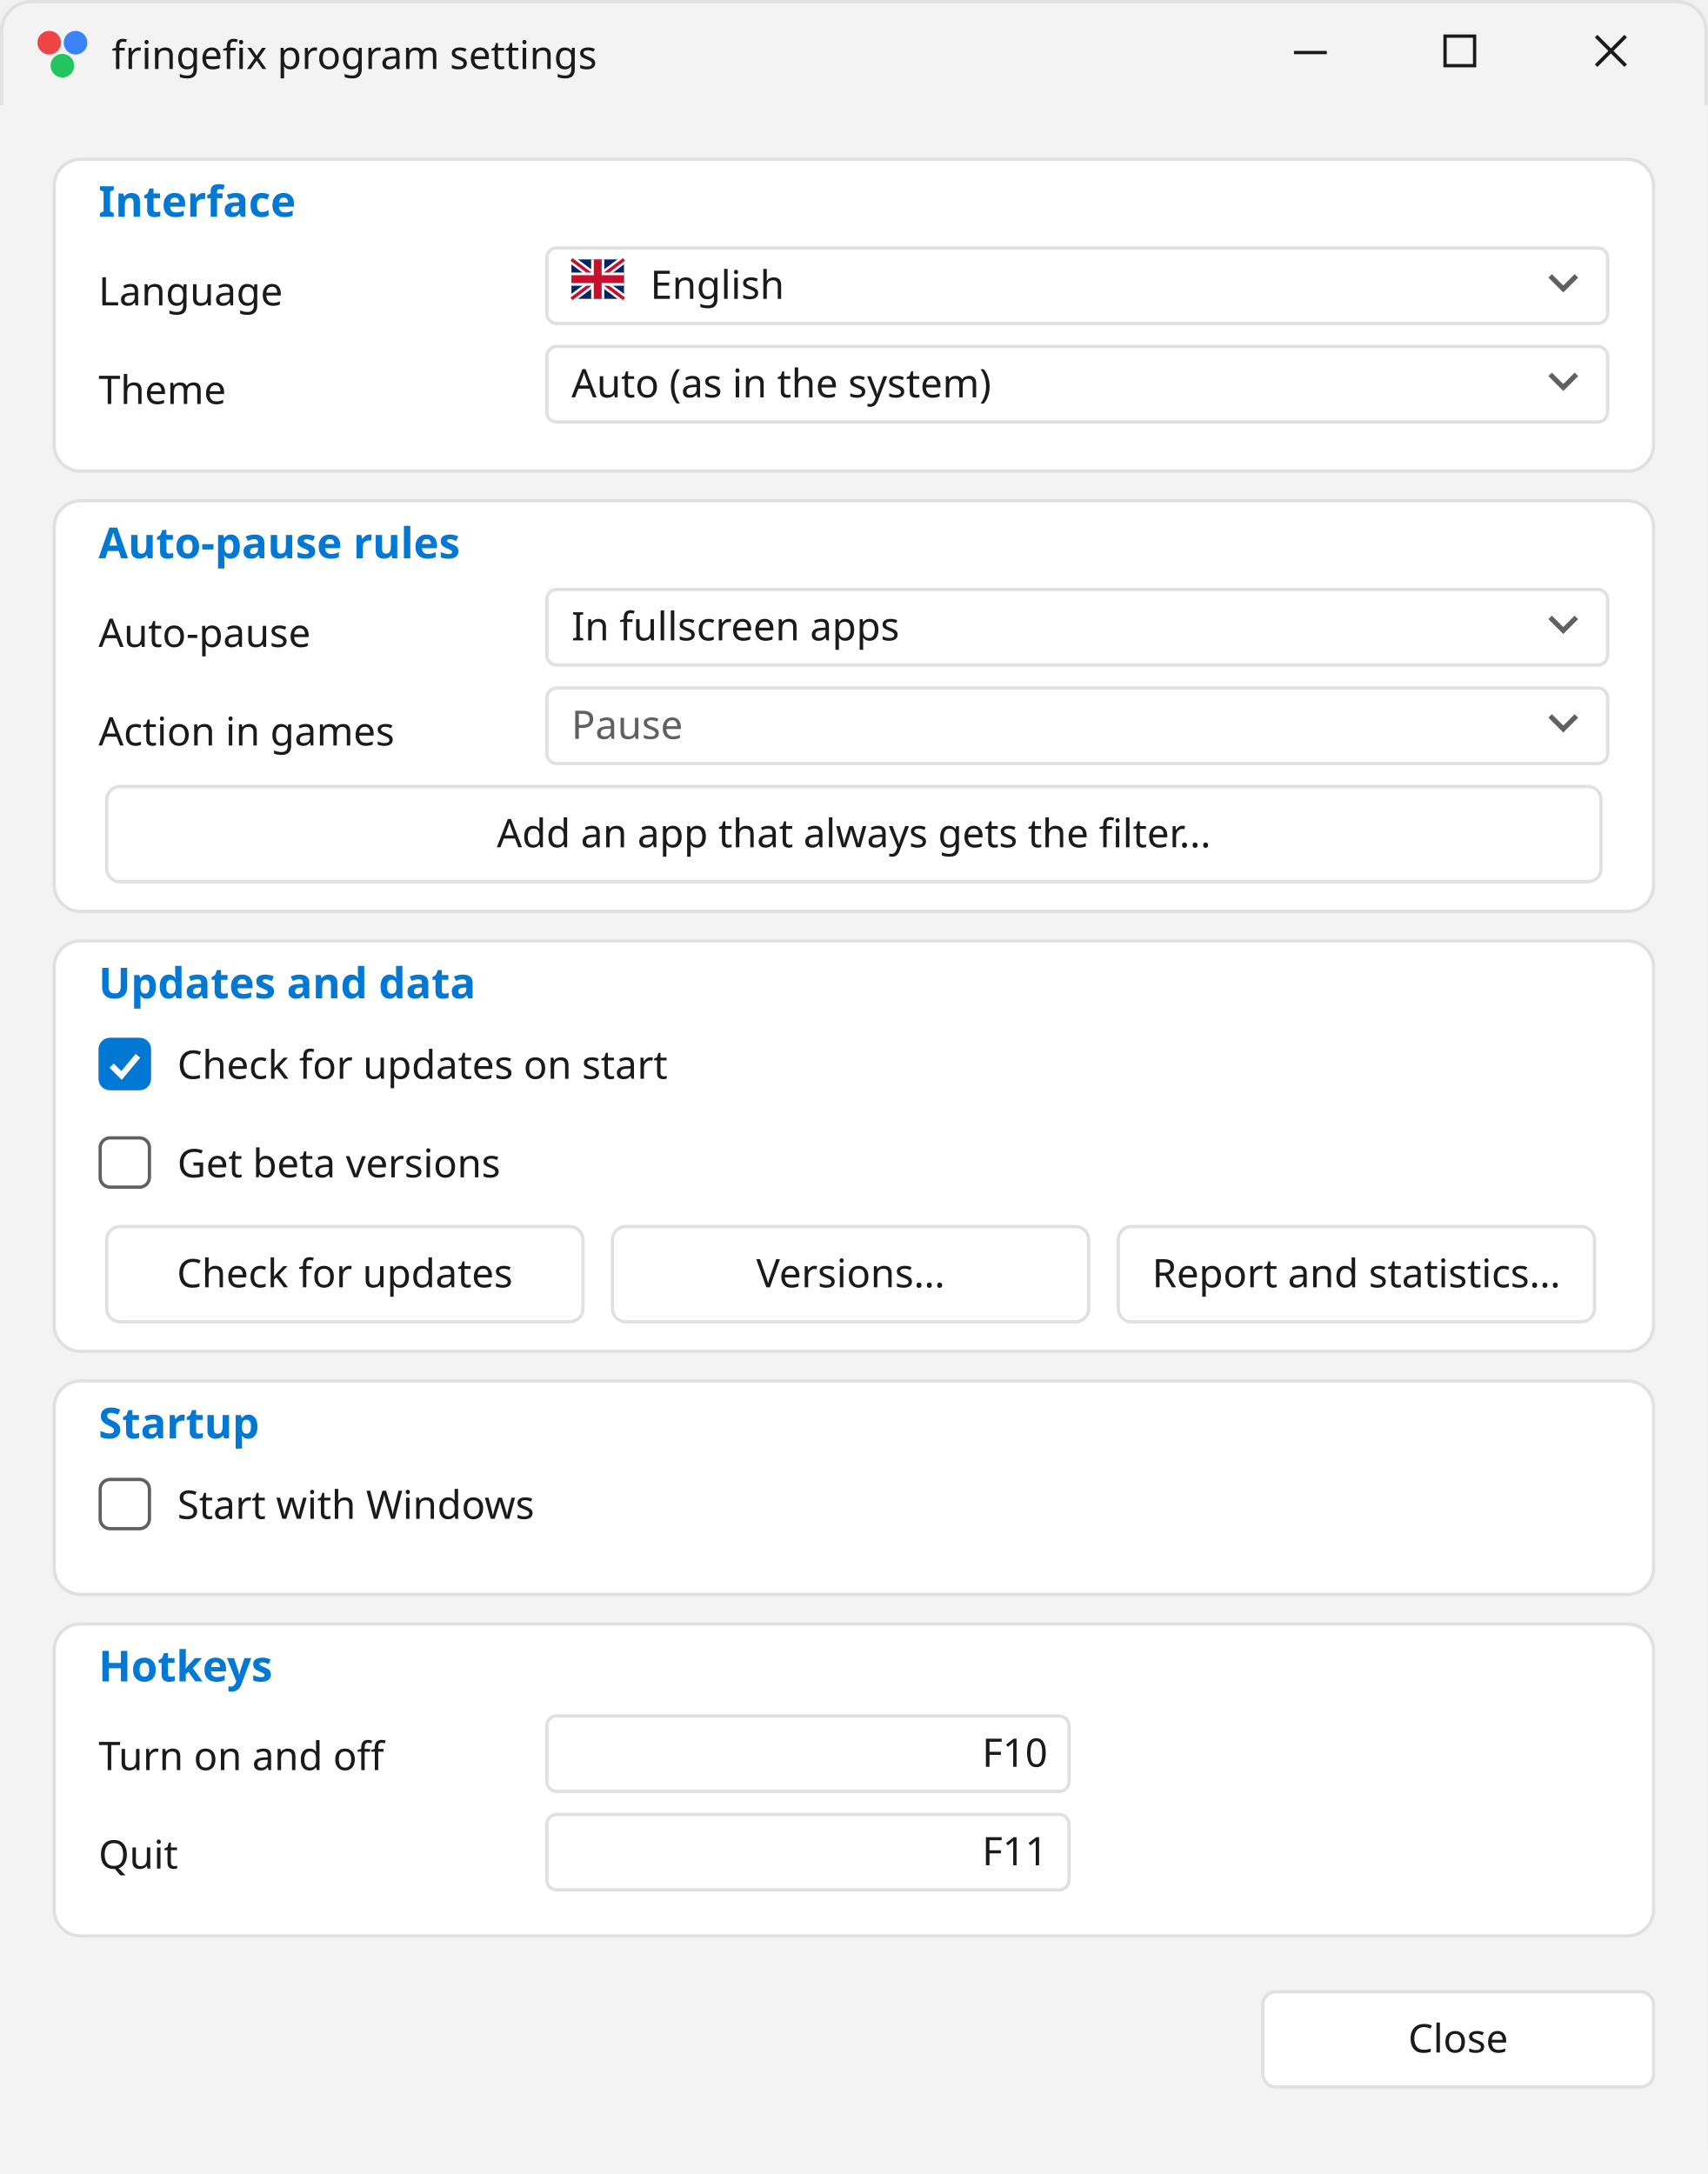
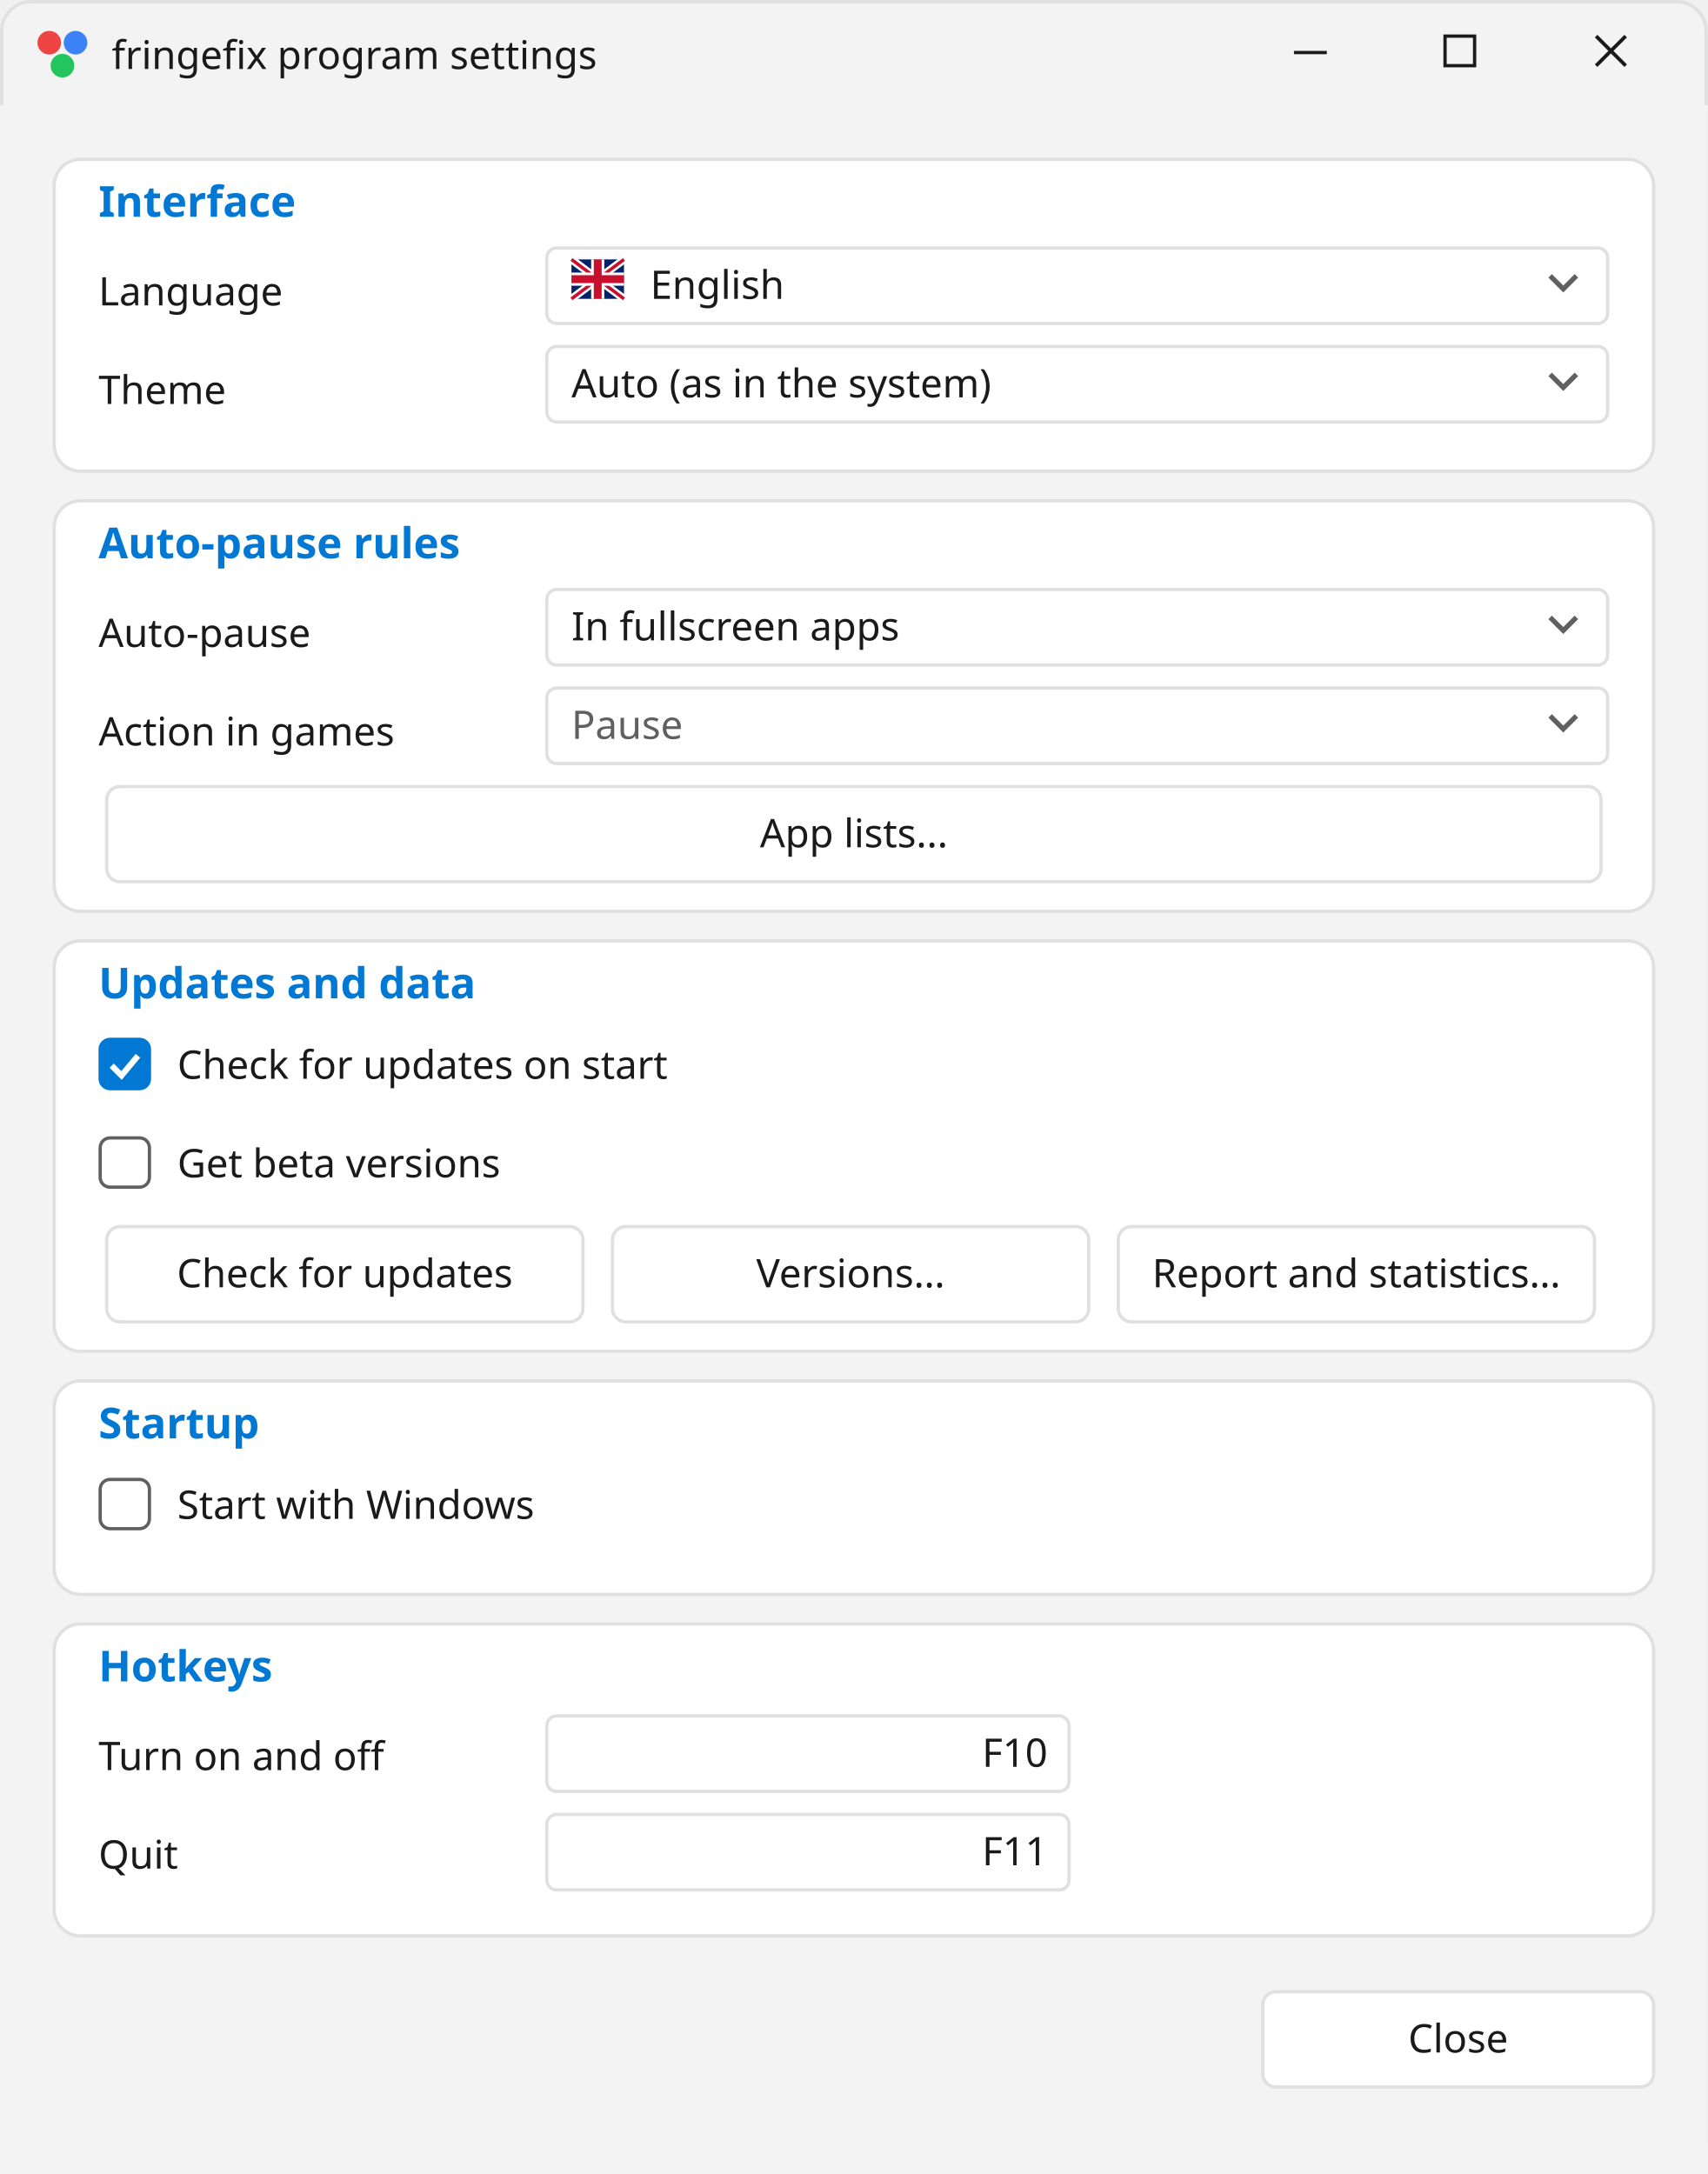
<svg xmlns="http://www.w3.org/2000/svg" viewBox="0 0 520 662" width="520" height="662" role="img" aria-label="fringefix program settings">
  <rect x=".5" y=".5" width="519" height="661" rx="9" fill="#f3f3f3" stroke="#e0e0e0" />
  <g transform="translate(10 8)">
    <circle cx="5" cy="5" r="3.6" fill="#ef4444" />
    <circle cx="13" cy="5" r="3.6" fill="#3b82f6" />
    <circle cx="9" cy="12" r="3.6" fill="#22c55e" />
  </g>
  <text x="34" y="21" fill="#1a1a1a" font-family="'Segoe UI Variable', 'Segoe UI', system-ui, sans-serif" font-size="12">fringefix program settings</text>
  <path d="M394 16h10M440 11h9v9h-9z" fill="none" stroke="#1a1a1a" stroke-width="1" />
  <path d="M486 11l9 9m0-9l-9 9" stroke="#1a1a1a" stroke-width="1.1" />
  <g transform="translate(0 32)">
    <rect width="520" height="630" fill="#f3f3f3" />
    <rect x="16.5" y="16.5" width="487" height="95" rx="8" fill="#ffffff" stroke="#e0e0e0" />
    <text x="30" y="34" fill="#0078d4" font-family="'Segoe UI Variable', 'Segoe UI', system-ui, sans-serif" font-size="13" font-weight="600" text-anchor="start">Interface</text>
    <text x="30" y="61" fill="#1a1a1a" font-family="'Segoe UI Variable', 'Segoe UI', system-ui, sans-serif" font-size="12" font-weight="400" text-anchor="start">Language</text>
    <rect x="166.5" y="43.5" width="323" height="23" rx="3" fill="#ffffff" stroke="#e0e0e0" />
    <g transform="translate(174 47)">
      <rect width="16" height="12" fill="#012169" />
      <path d="M0 0L16 12M16 0L0 12" stroke="#fff" stroke-width="2.4" />
      <path d="M0 0L16 12M16 0L0 12" stroke="#c8102e" stroke-width="1" />
      <path d="M8 0V12M0 6H16" stroke="#fff" stroke-width="4" />
      <path d="M8 0V12M0 6H16" stroke="#c8102e" stroke-width="2.4" />
    </g>
    <text x="198" y="59" fill="#1a1a1a" font-family="'Segoe UI Variable', 'Segoe UI', system-ui, sans-serif" font-size="12" font-weight="400" text-anchor="start">English</text>
    <path d="M472 52l4 4 4-4" fill="none" stroke="#606060" stroke-width="1.5" />
    <text x="30" y="91" fill="#1a1a1a" font-family="'Segoe UI Variable', 'Segoe UI', system-ui, sans-serif" font-size="12" font-weight="400" text-anchor="start">Theme</text>
    <rect x="166.5" y="73.5" width="323" height="23" rx="3" fill="#ffffff" stroke="#e0e0e0" />
    <text x="174" y="89" fill="#1a1a1a" font-family="'Segoe UI Variable', 'Segoe UI', system-ui, sans-serif" font-size="12" font-weight="400" text-anchor="start">Auto (as in the system)</text>
    <path d="M472 82l4 4 4-4" fill="none" stroke="#606060" stroke-width="1.5" />
    <rect x="16.5" y="120.5" width="487" height="125" rx="8" fill="#ffffff" stroke="#e0e0e0" />
    <text x="30" y="138" fill="#0078d4" font-family="'Segoe UI Variable', 'Segoe UI', system-ui, sans-serif" font-size="13" font-weight="600" text-anchor="start">Auto-pause rules</text>
    <text x="30" y="165" fill="#1a1a1a" font-family="'Segoe UI Variable', 'Segoe UI', system-ui, sans-serif" font-size="12" font-weight="400" text-anchor="start">Auto-pause</text>
    <rect x="166.5" y="147.5" width="323" height="23" rx="3" fill="#ffffff" stroke="#e0e0e0" />
    <text x="174" y="163" fill="#1a1a1a" font-family="'Segoe UI Variable', 'Segoe UI', system-ui, sans-serif" font-size="12" font-weight="400" text-anchor="start">In fullscreen apps</text>
    <path d="M472 156l4 4 4-4" fill="none" stroke="#606060" stroke-width="1.5" />
    <text x="30" y="195" fill="#1a1a1a" font-family="'Segoe UI Variable', 'Segoe UI', system-ui, sans-serif" font-size="12" font-weight="400" text-anchor="start">Action in games</text>
    <rect x="166.5" y="177.5" width="323" height="23" rx="3" fill="#ffffff" stroke="#e0e0e0" />
    <text x="174" y="193" fill="#606060" font-family="'Segoe UI Variable', 'Segoe UI', system-ui, sans-serif" font-size="12" font-weight="400" text-anchor="start">Pause</text>
    <path d="M472 186l4 4 4-4" fill="none" stroke="#606060" stroke-width="1.5" />
    <rect x="32.5" y="207.5" width="455" height="29" rx="4" fill="#ffffff" stroke="#e0e0e0" />
-     <text x="260.0" y="226.0" fill="#1a1a1a" font-family="'Segoe UI Variable', 'Segoe UI', system-ui, sans-serif" font-size="12" font-weight="400" text-anchor="middle">Add an app that always gets the filter...</text>
+     <text x="260.0" y="226.0" fill="#1a1a1a" font-family="'Segoe UI Variable', 'Segoe UI', system-ui, sans-serif" font-size="12" font-weight="400" text-anchor="middle">App lists...</text>
    <rect x="16.5" y="254.5" width="487" height="125" rx="8" fill="#ffffff" stroke="#e0e0e0" />
    <text x="30" y="272" fill="#0078d4" font-family="'Segoe UI Variable', 'Segoe UI', system-ui, sans-serif" font-size="13" font-weight="600" text-anchor="start">Updates and data</text>
    <rect x="30.5" y="284.5" width="15" height="15" rx="3" fill="#0078d4" stroke="#0078d4" />
    <path d="M34 292.5l3 3 5-6" fill="none" stroke="#fff" stroke-width="1.8" />
    <text x="54" y="296.5" fill="#1a1a1a" font-family="'Segoe UI Variable', 'Segoe UI', system-ui, sans-serif" font-size="12" font-weight="400" text-anchor="start">Check for updates on start</text>
    <rect x="30.5" y="314.5" width="15" height="15" rx="3" fill="#ffffff" stroke="#606060" />
    <text x="54" y="326.5" fill="#1a1a1a" font-family="'Segoe UI Variable', 'Segoe UI', system-ui, sans-serif" font-size="12" font-weight="400" text-anchor="start">Get beta versions</text>
    <rect x="32.5" y="341.5" width="145" height="29" rx="4" fill="#ffffff" stroke="#e0e0e0" />
    <text x="105.0" y="360.0" fill="#1a1a1a" font-family="'Segoe UI Variable', 'Segoe UI', system-ui, sans-serif" font-size="12" font-weight="400" text-anchor="middle">Check for updates</text>
    <rect x="186.5" y="341.5" width="145" height="29" rx="4" fill="#ffffff" stroke="#e0e0e0" />
    <text x="259.0" y="360.0" fill="#1a1a1a" font-family="'Segoe UI Variable', 'Segoe UI', system-ui, sans-serif" font-size="12" font-weight="400" text-anchor="middle">Versions…</text>
    <rect x="340.5" y="341.5" width="145" height="29" rx="4" fill="#ffffff" stroke="#e0e0e0" />
    <text x="413.0" y="360.0" fill="#1a1a1a" font-family="'Segoe UI Variable', 'Segoe UI', system-ui, sans-serif" font-size="12" font-weight="400" text-anchor="middle">Report and statistics…</text>
    <rect x="16.5" y="388.5" width="487" height="65" rx="8" fill="#ffffff" stroke="#e0e0e0" />
    <text x="30" y="406" fill="#0078d4" font-family="'Segoe UI Variable', 'Segoe UI', system-ui, sans-serif" font-size="13" font-weight="600" text-anchor="start">Startup</text>
    <rect x="30.5" y="418.5" width="15" height="15" rx="3" fill="#ffffff" stroke="#606060" />
    <text x="54" y="430.5" fill="#1a1a1a" font-family="'Segoe UI Variable', 'Segoe UI', system-ui, sans-serif" font-size="12" font-weight="400" text-anchor="start">Start with Windows</text>
    <rect x="16.5" y="462.5" width="487" height="95" rx="8" fill="#ffffff" stroke="#e0e0e0" />
    <text x="30" y="480" fill="#0078d4" font-family="'Segoe UI Variable', 'Segoe UI', system-ui, sans-serif" font-size="13" font-weight="600" text-anchor="start">Hotkeys</text>
    <text x="30" y="507" fill="#1a1a1a" font-family="'Segoe UI Variable', 'Segoe UI', system-ui, sans-serif" font-size="12" font-weight="400" text-anchor="start">Turn on and off</text>
    <rect x="166.5" y="490.5" width="159" height="23" rx="3" fill="#ffffff" stroke="#e0e0e0" />
    <text x="319" y="506.0" fill="#1a1a1a" font-family="'Segoe UI Variable', 'Segoe UI', system-ui, sans-serif" font-size="12" font-weight="400" text-anchor="end">F10</text>
    <text x="30" y="537" fill="#1a1a1a" font-family="'Segoe UI Variable', 'Segoe UI', system-ui, sans-serif" font-size="12" font-weight="400" text-anchor="start">Quit</text>
    <rect x="166.5" y="520.5" width="159" height="23" rx="3" fill="#ffffff" stroke="#e0e0e0" />
    <text x="319" y="536.0" fill="#1a1a1a" font-family="'Segoe UI Variable', 'Segoe UI', system-ui, sans-serif" font-size="12" font-weight="400" text-anchor="end">F11</text>
    <rect x="384.5" y="574.5" width="119" height="29" rx="4" fill="#ffffff" stroke="#e0e0e0" />
    <text x="444.0" y="593.0" fill="#1a1a1a" font-family="'Segoe UI Variable', 'Segoe UI', system-ui, sans-serif" font-size="12" font-weight="400" text-anchor="middle">Close</text>
  </g>
</svg>
